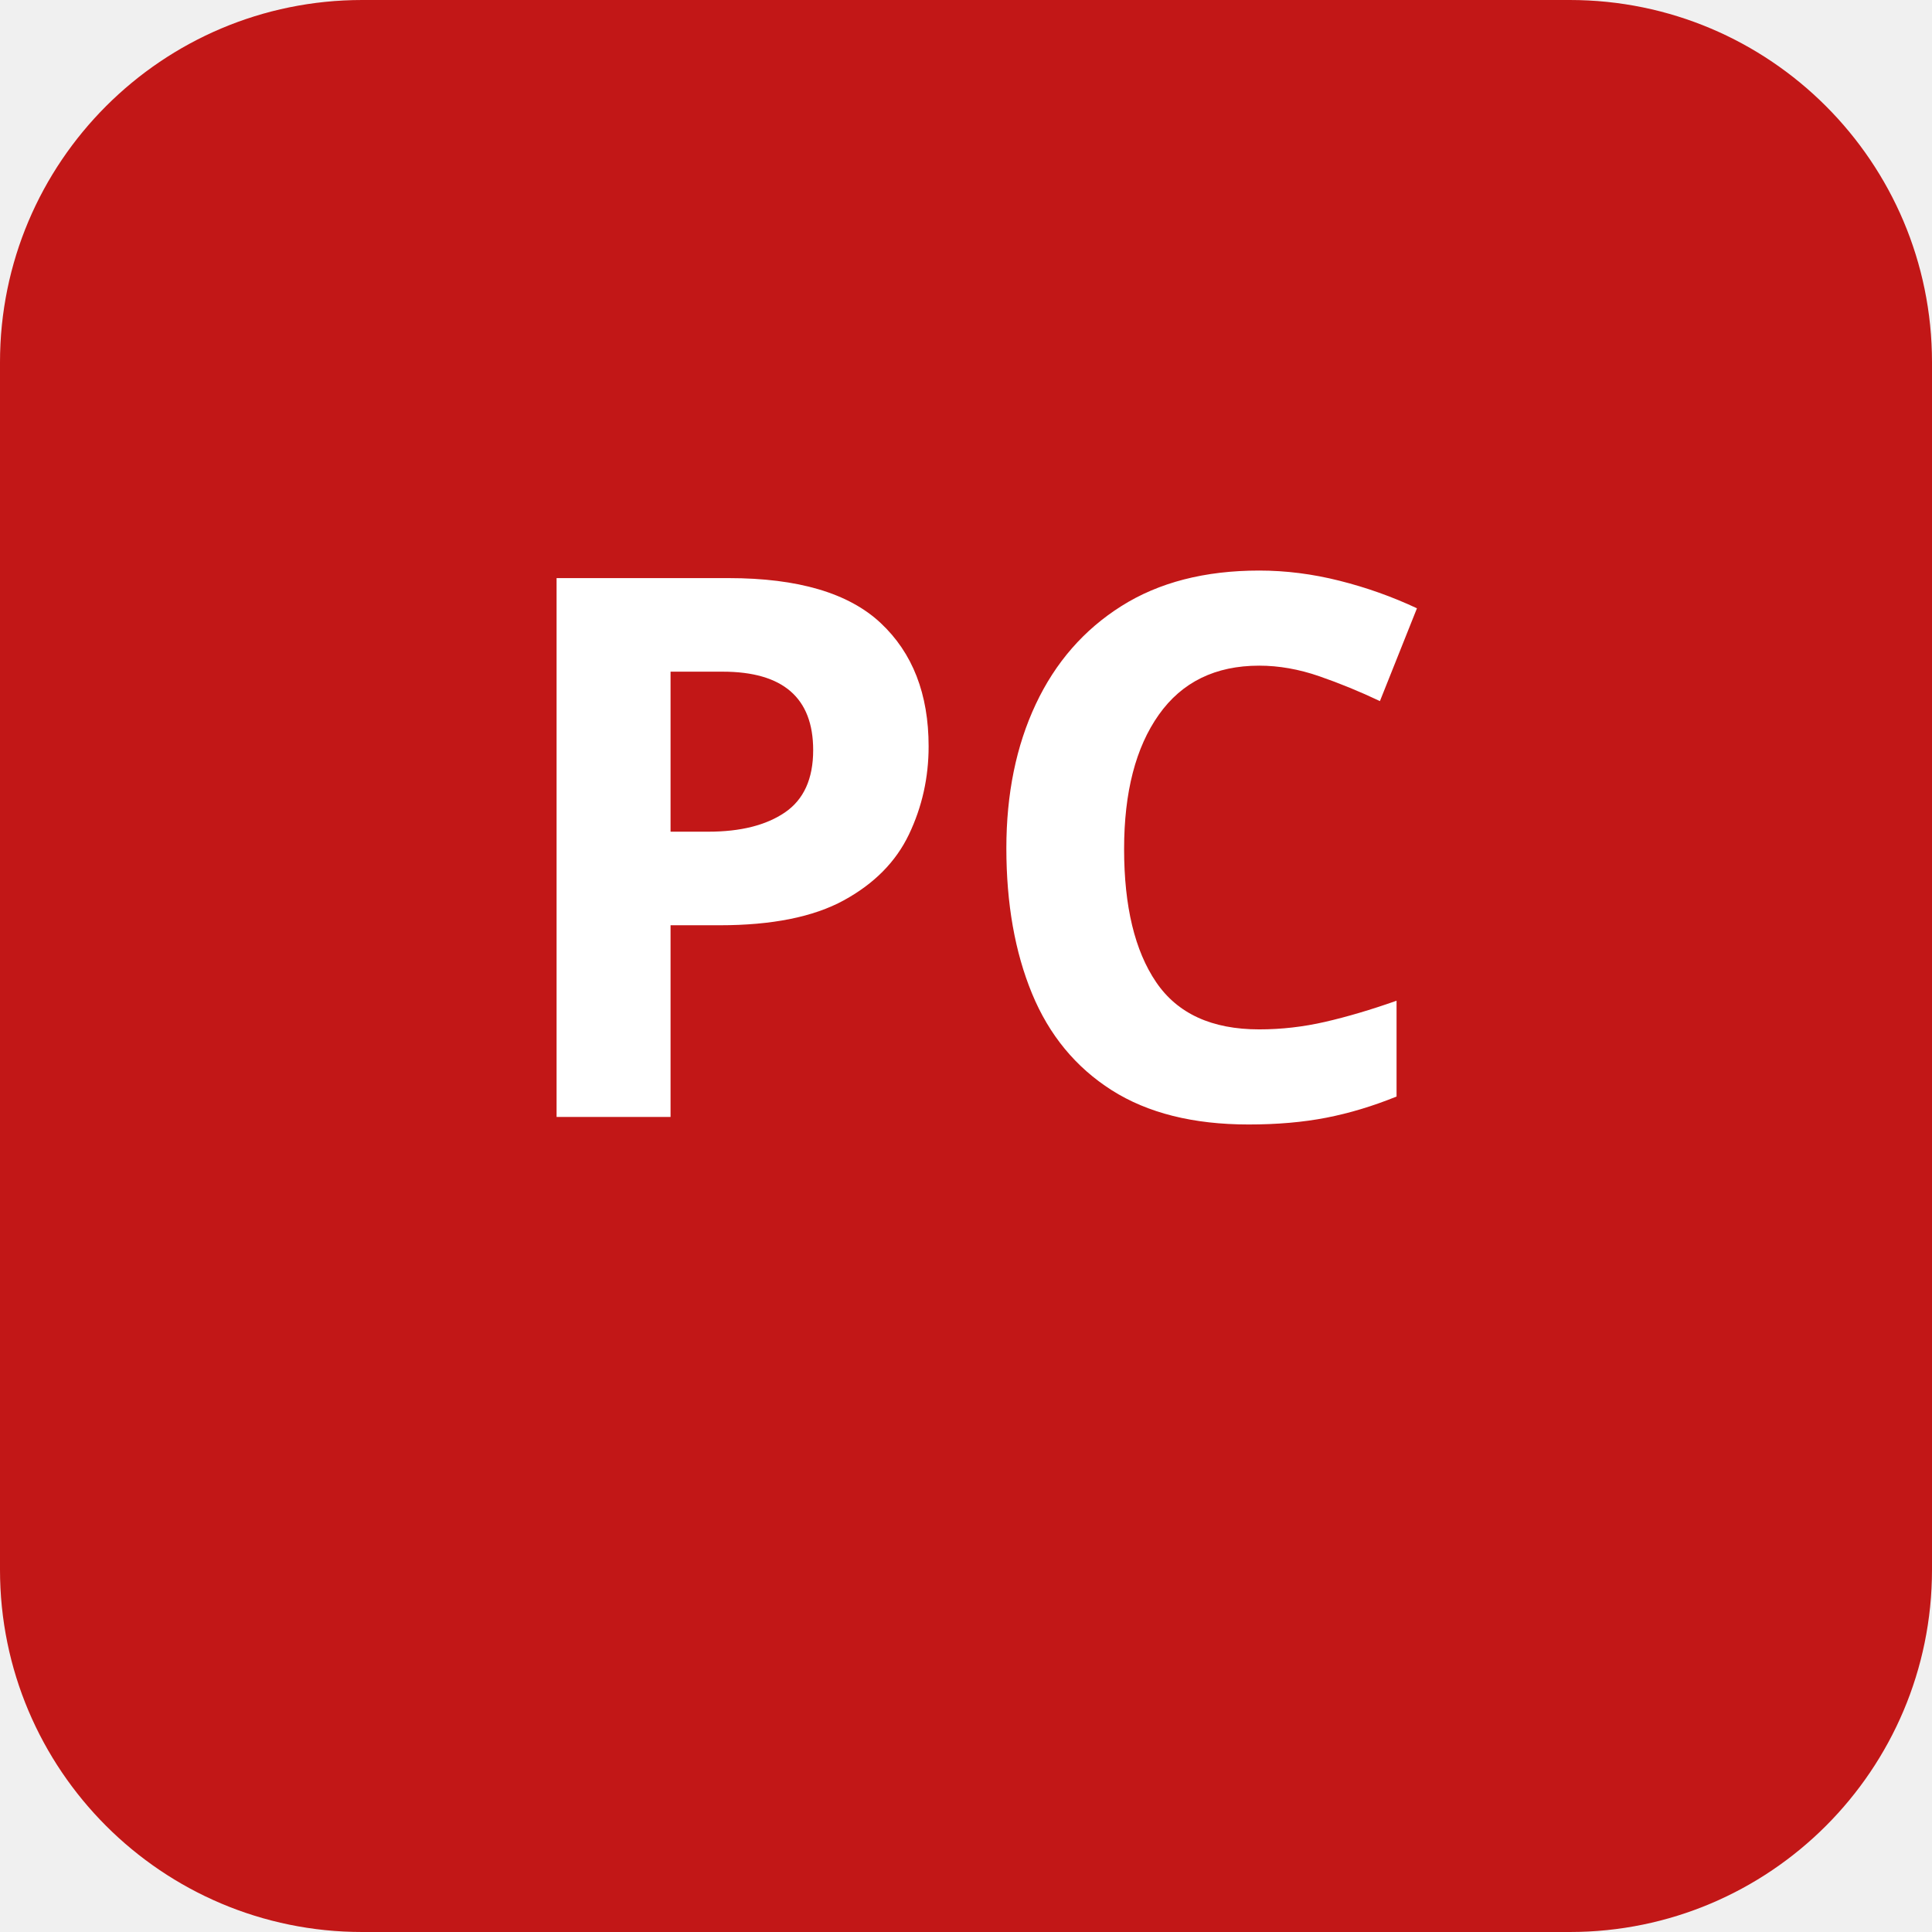
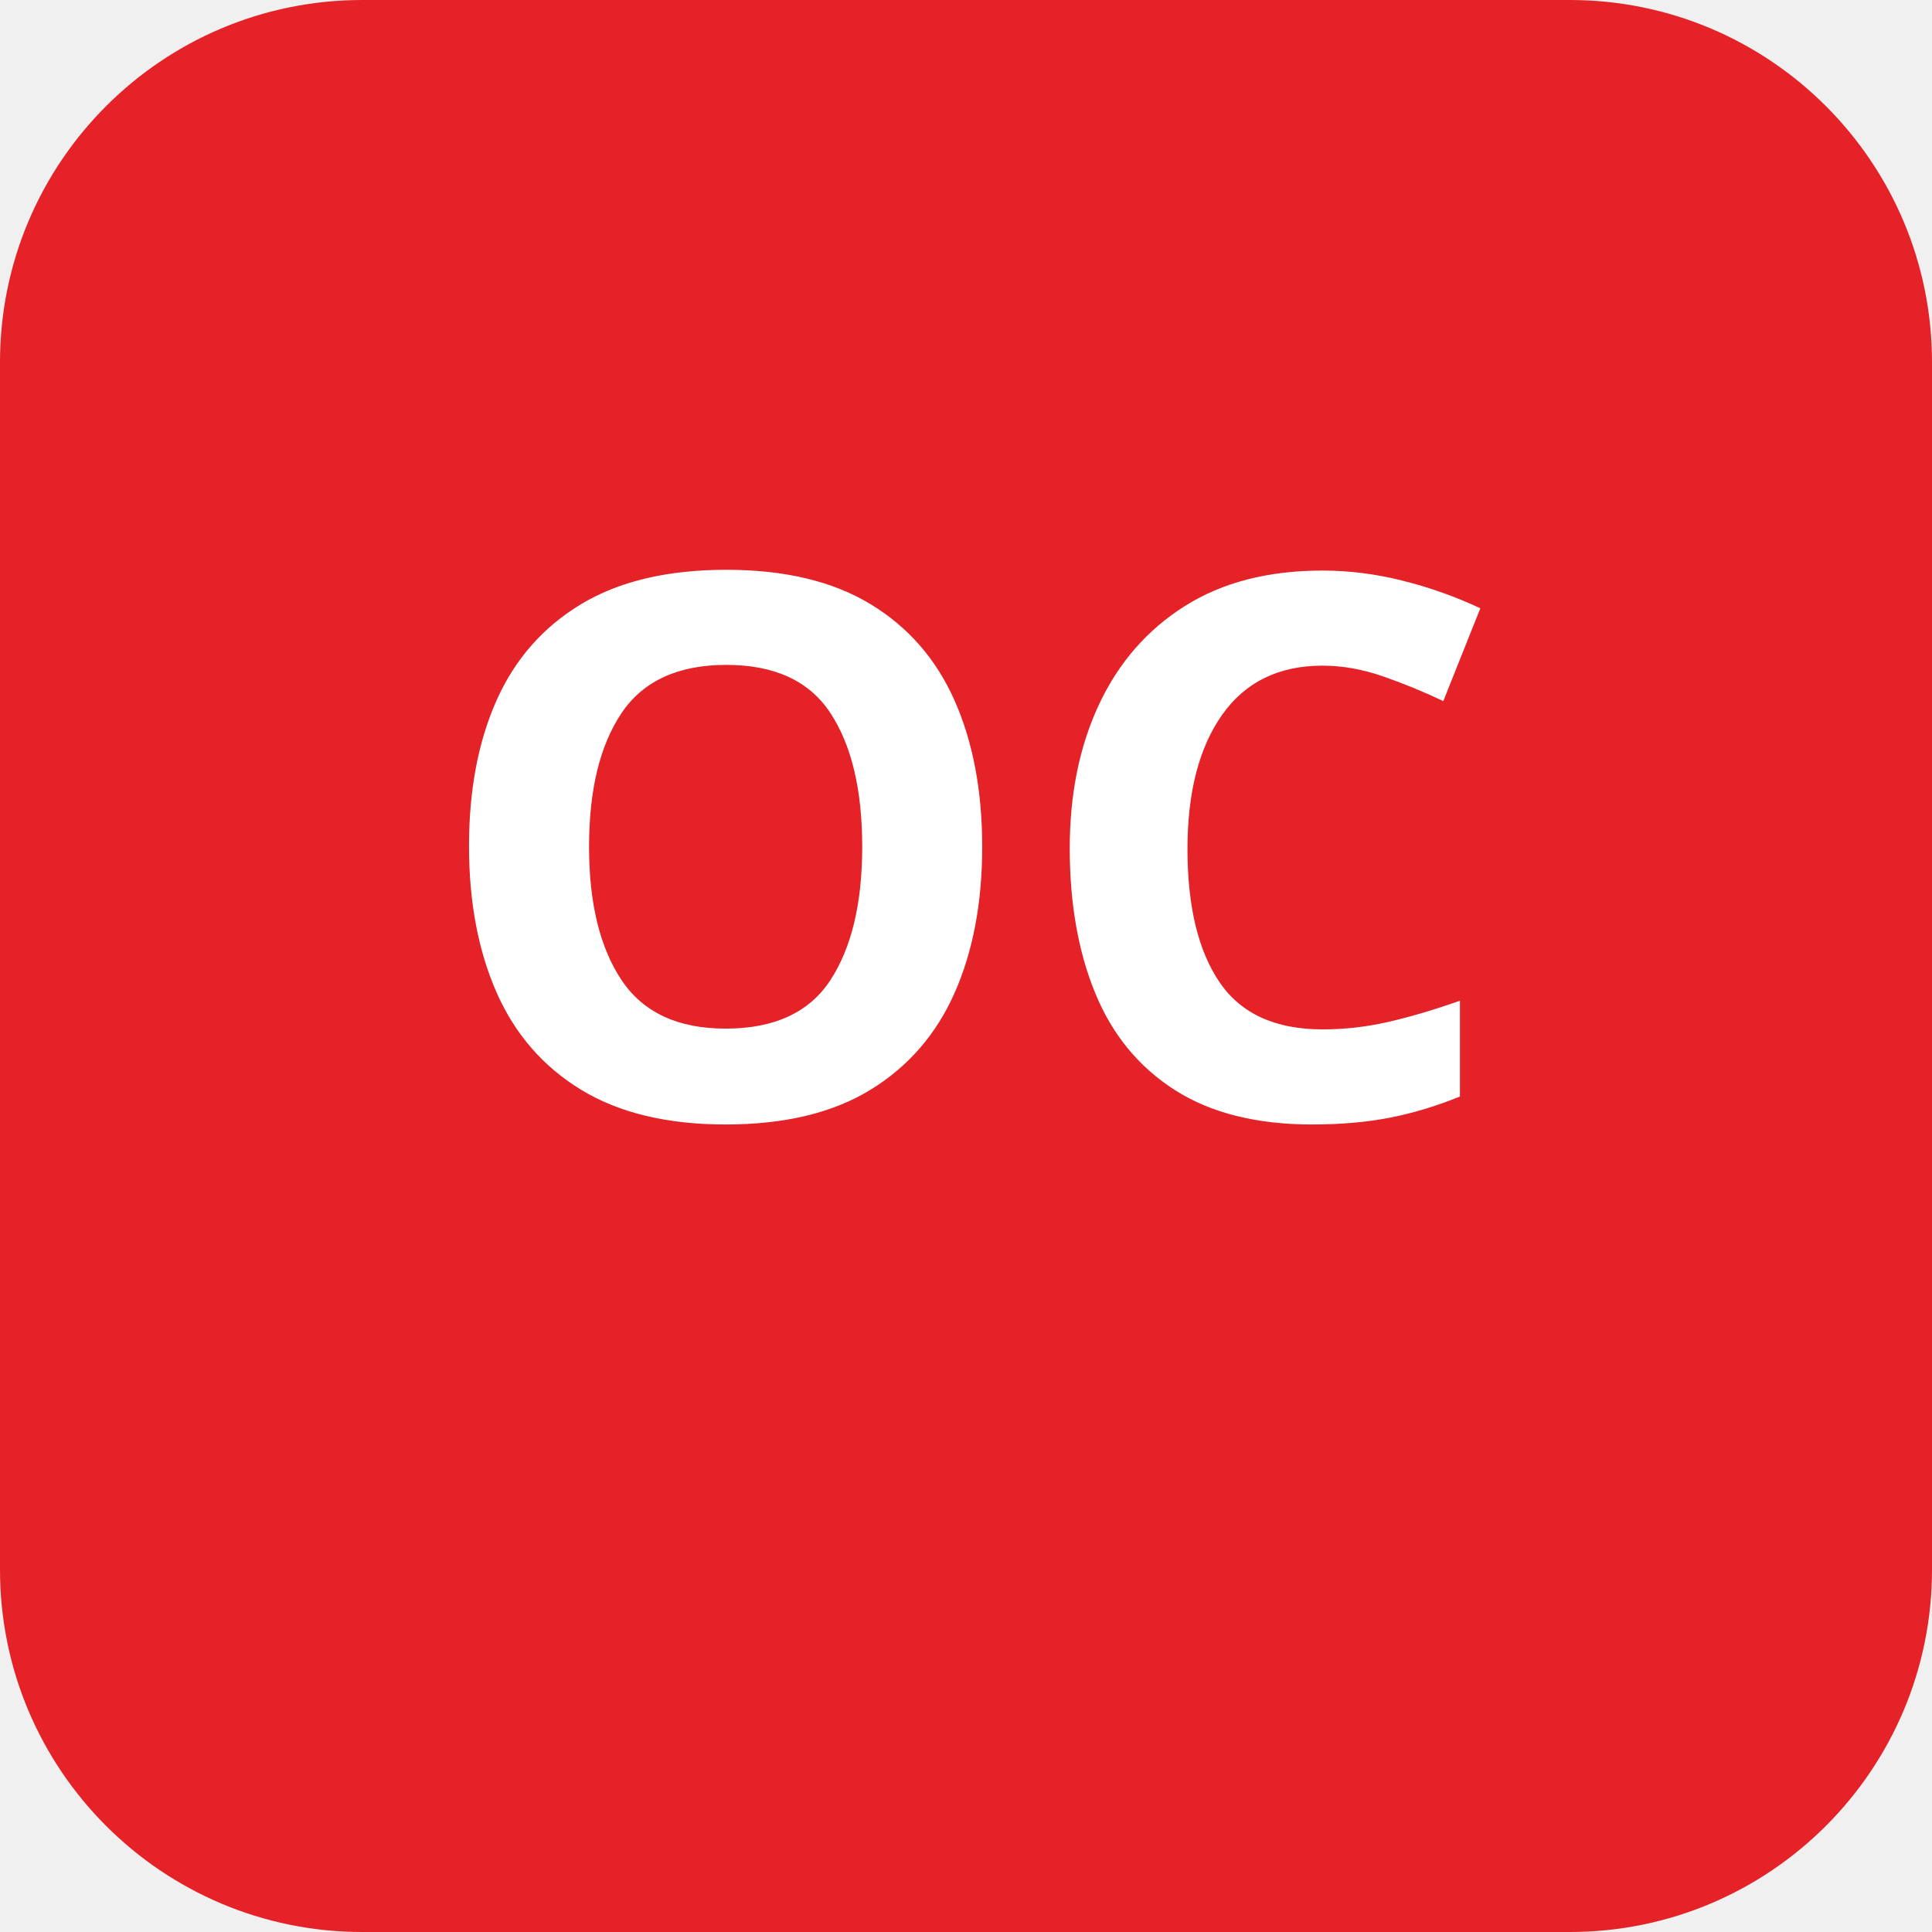
<svg xmlns="http://www.w3.org/2000/svg" width="512" height="512" viewBox="0 0 512 512">
-   <rect width="512" height="512" rx="96" fill="#C21717" />
-   <text x="256" y="296" font-family="'Poppins', 'Segoe UI', system-ui, sans-serif" font-size="200" font-weight="700" fill="#FFFFFF" text-anchor="middle">PC</text>
+   <rect width="512" height="512" rx="96" fill="#E42227" />
+   <text x="256" y="296" font-family="'Poppins', 'Segoe UI', system-ui, sans-serif" font-size="200" font-weight="700" fill="#FFFFFF" text-anchor="middle">OC</text>
</svg>
